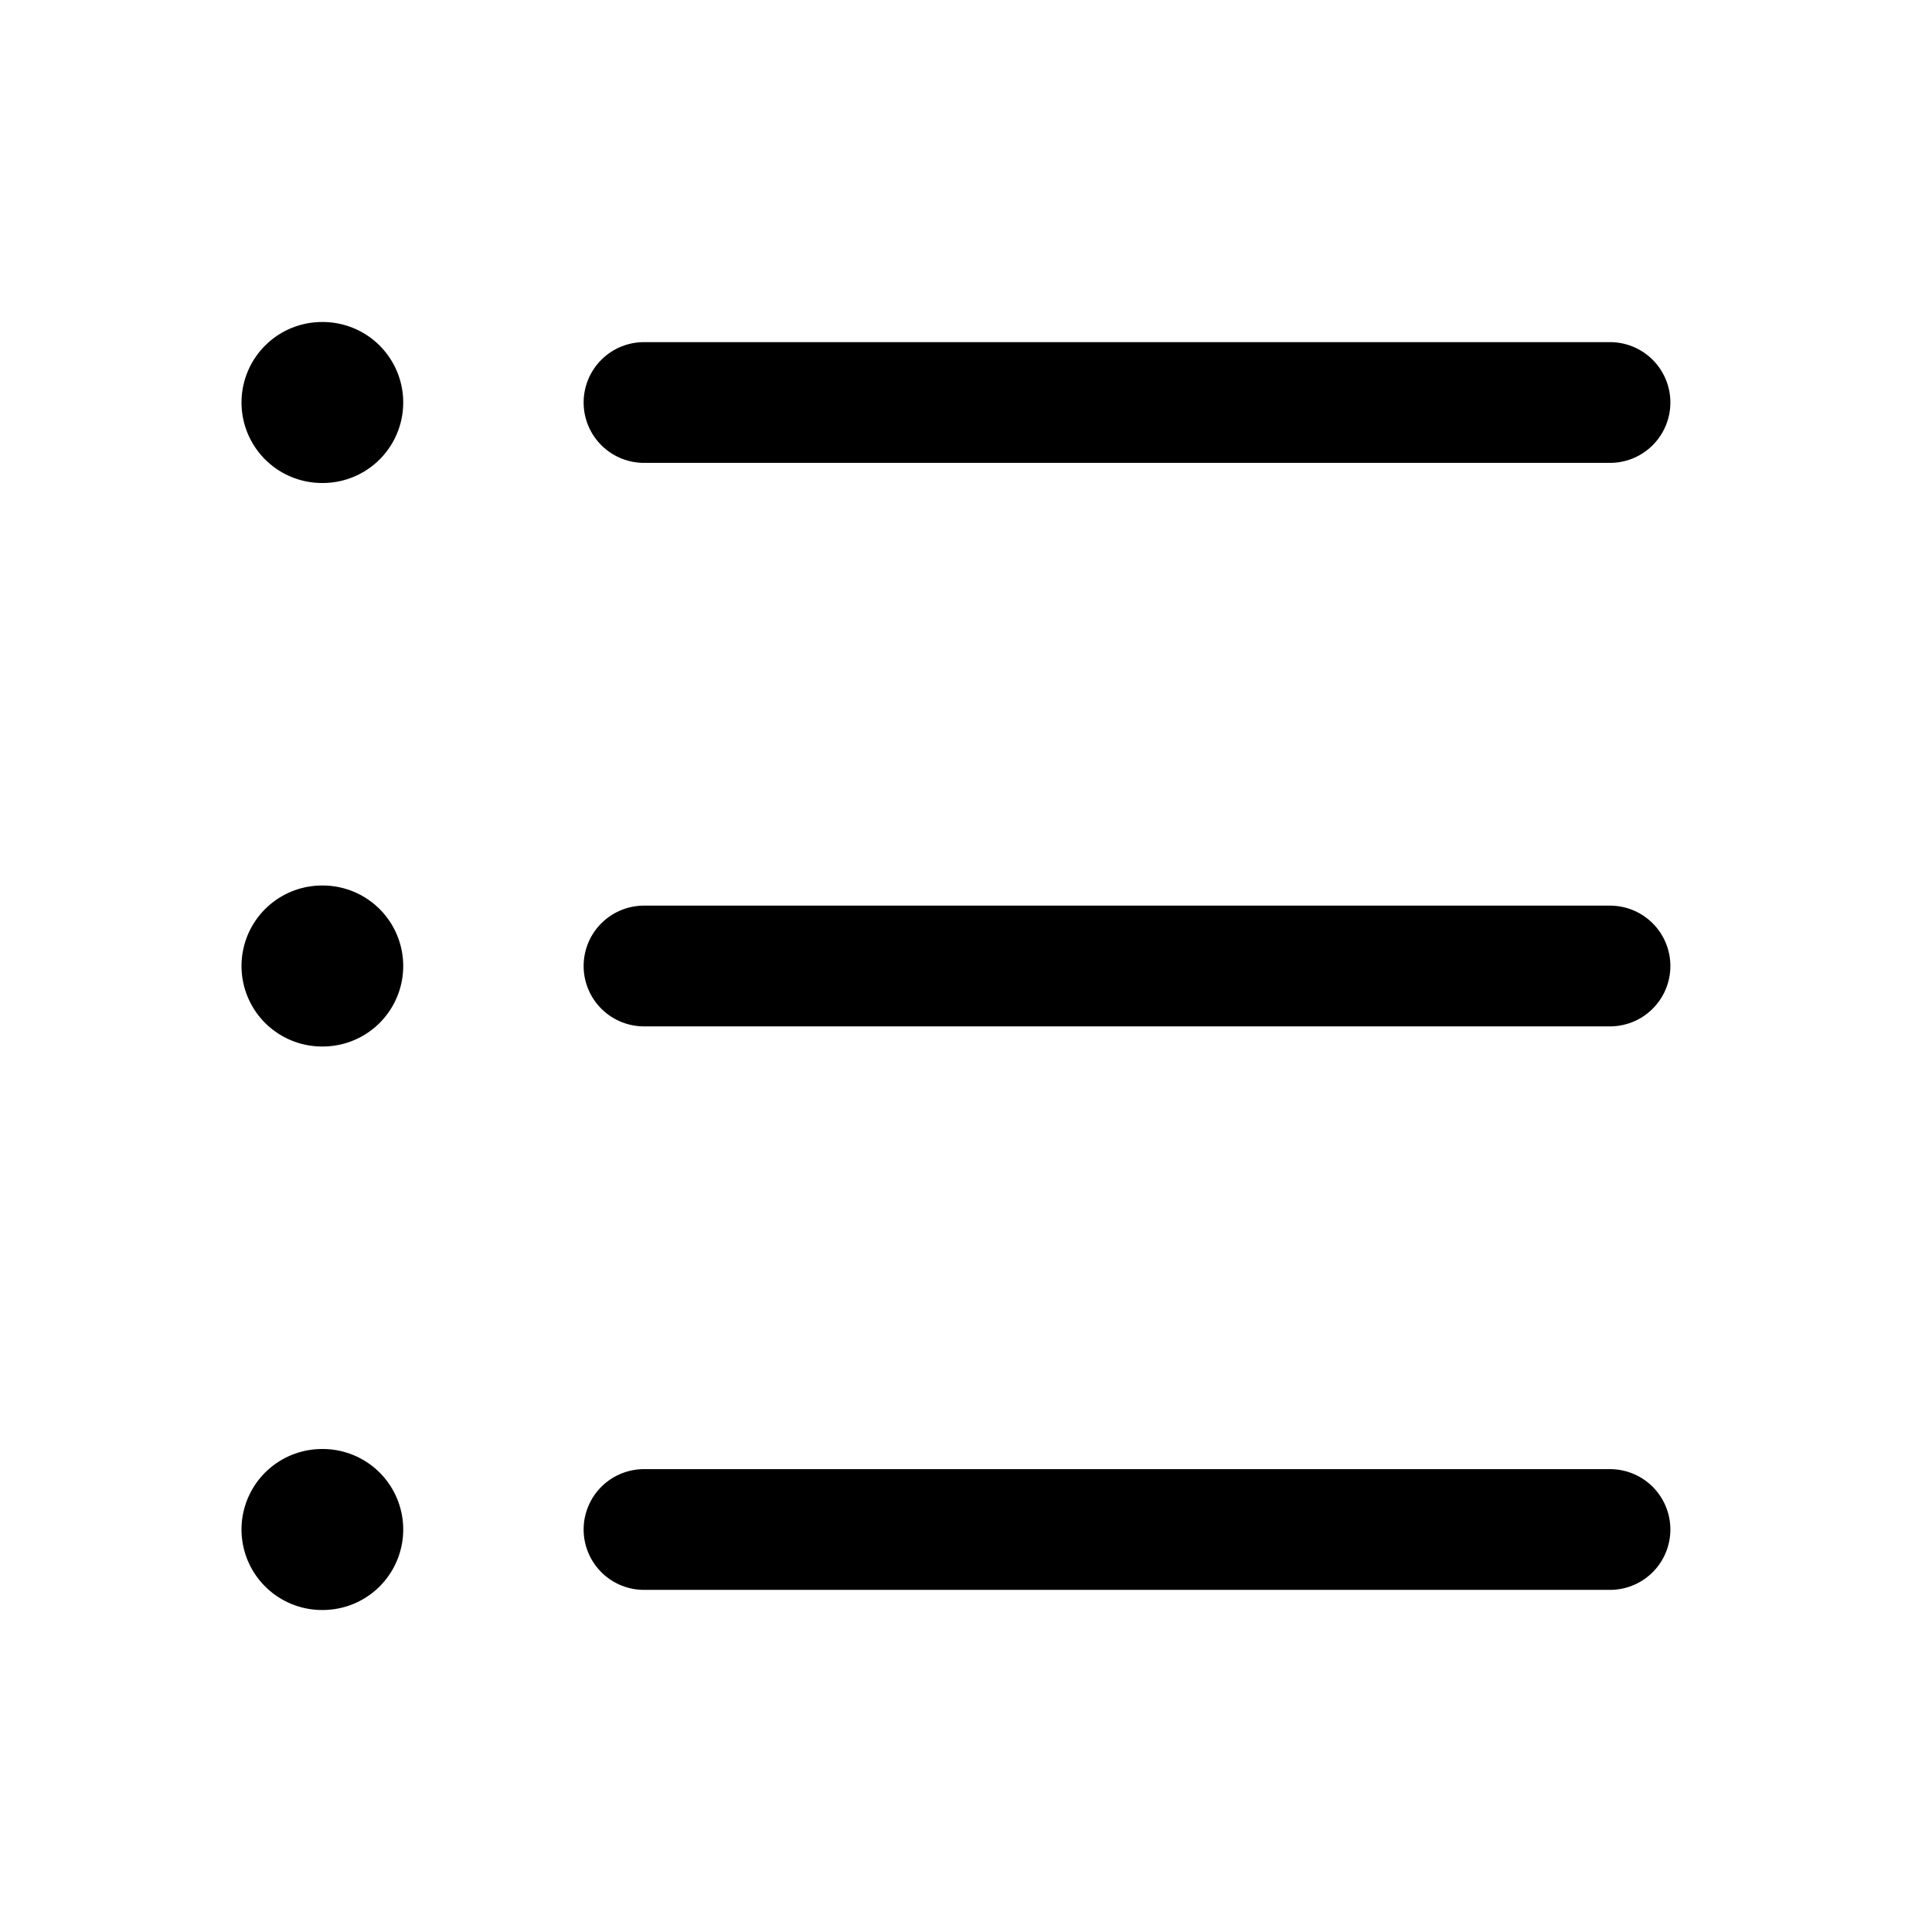
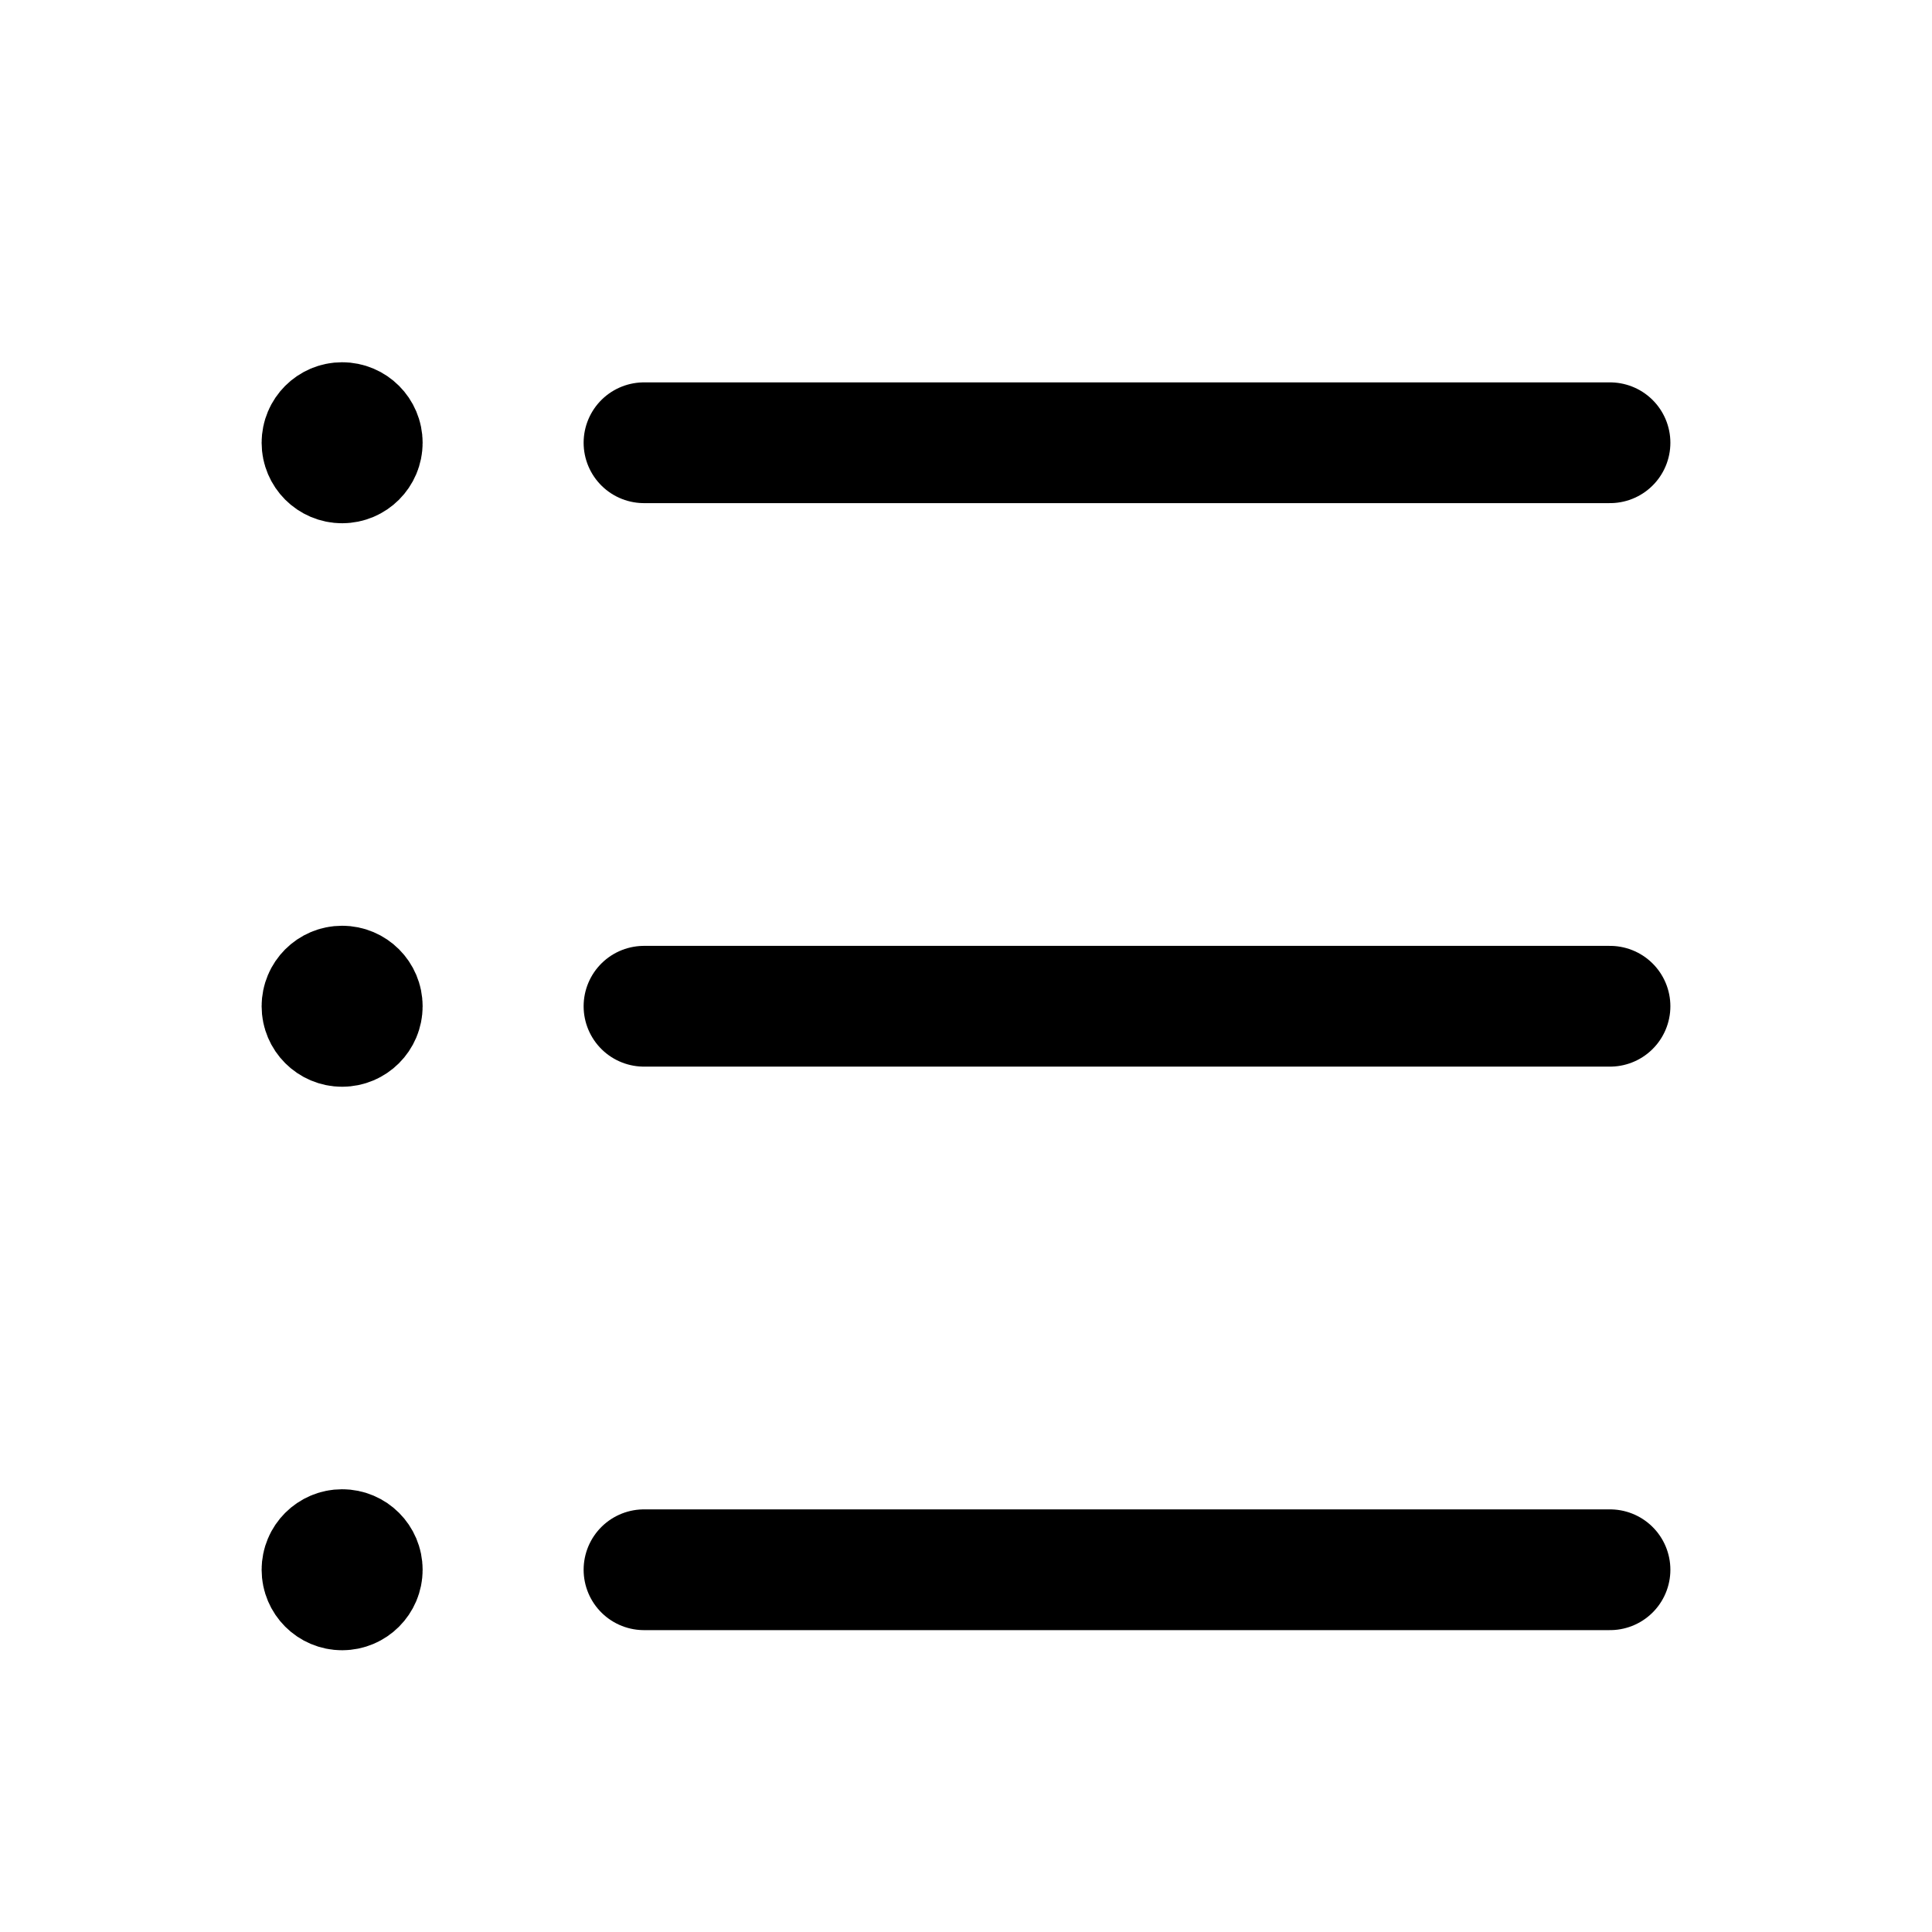
<svg xmlns="http://www.w3.org/2000/svg" width="24" height="24" viewBox="0 0 24 24" fill="none">
-   <path d="M8 5L20 5" stroke="currentColor" stroke-linecap="round" stroke-width="1.5" />
-   <path d="M4 5H4.009" stroke="currentColor" stroke-linecap="round" stroke-linejoin="round" stroke-width="2" />
-   <path d="M4 12H4.009" stroke="currentColor" stroke-linecap="round" stroke-linejoin="round" stroke-width="2" />
-   <path d="M4 19H4.009" stroke="currentColor" stroke-linecap="round" stroke-linejoin="round" stroke-width="2" />
-   <path d="M8 12L20 12" stroke="currentColor" stroke-linecap="round" stroke-width="1.5" />
-   <path d="M8 19L20 19" stroke="currentColor" stroke-linecap="round" stroke-width="1.5" />
+   <path d="M8 5.5L20 5.5" stroke="currentColor" stroke-linecap="round" stroke-width="1.5" />
+   <path d="M8 12.5L20 12.5" stroke="currentColor" stroke-linecap="round" stroke-width="1.5" />
+   <path d="M8 19.5L20 19.5" stroke="currentColor" stroke-linecap="round" stroke-width="1.5" />
+   <path d="M4.375 5.5H4.25M4.5 5.5C4.5 5.638 4.388 5.75 4.25 5.75C4.112 5.75 4 5.638 4 5.5C4 5.362 4.112 5.25 4.25 5.25C4.388 5.25 4.5 5.362 4.5 5.5Z" stroke="currentColor" stroke-linecap="round" stroke-linejoin="round" stroke-width="1.5" />
+   <path d="M4.375 12.5H4.25M4.5 12.5C4.5 12.638 4.388 12.75 4.25 12.75C4.112 12.75 4 12.638 4 12.5C4 12.362 4.112 12.25 4.25 12.25C4.388 12.25 4.5 12.362 4.5 12.5Z" stroke="currentColor" stroke-linecap="round" stroke-linejoin="round" stroke-width="1.5" />
+   <path d="M4.375 19.5H4.25M4.5 19.5C4.5 19.638 4.388 19.75 4.25 19.75C4.112 19.75 4 19.638 4 19.5C4 19.362 4.112 19.25 4.25 19.25C4.388 19.25 4.5 19.362 4.5 19.5Z" stroke="currentColor" stroke-linecap="round" stroke-linejoin="round" stroke-width="1.5" />
</svg>
